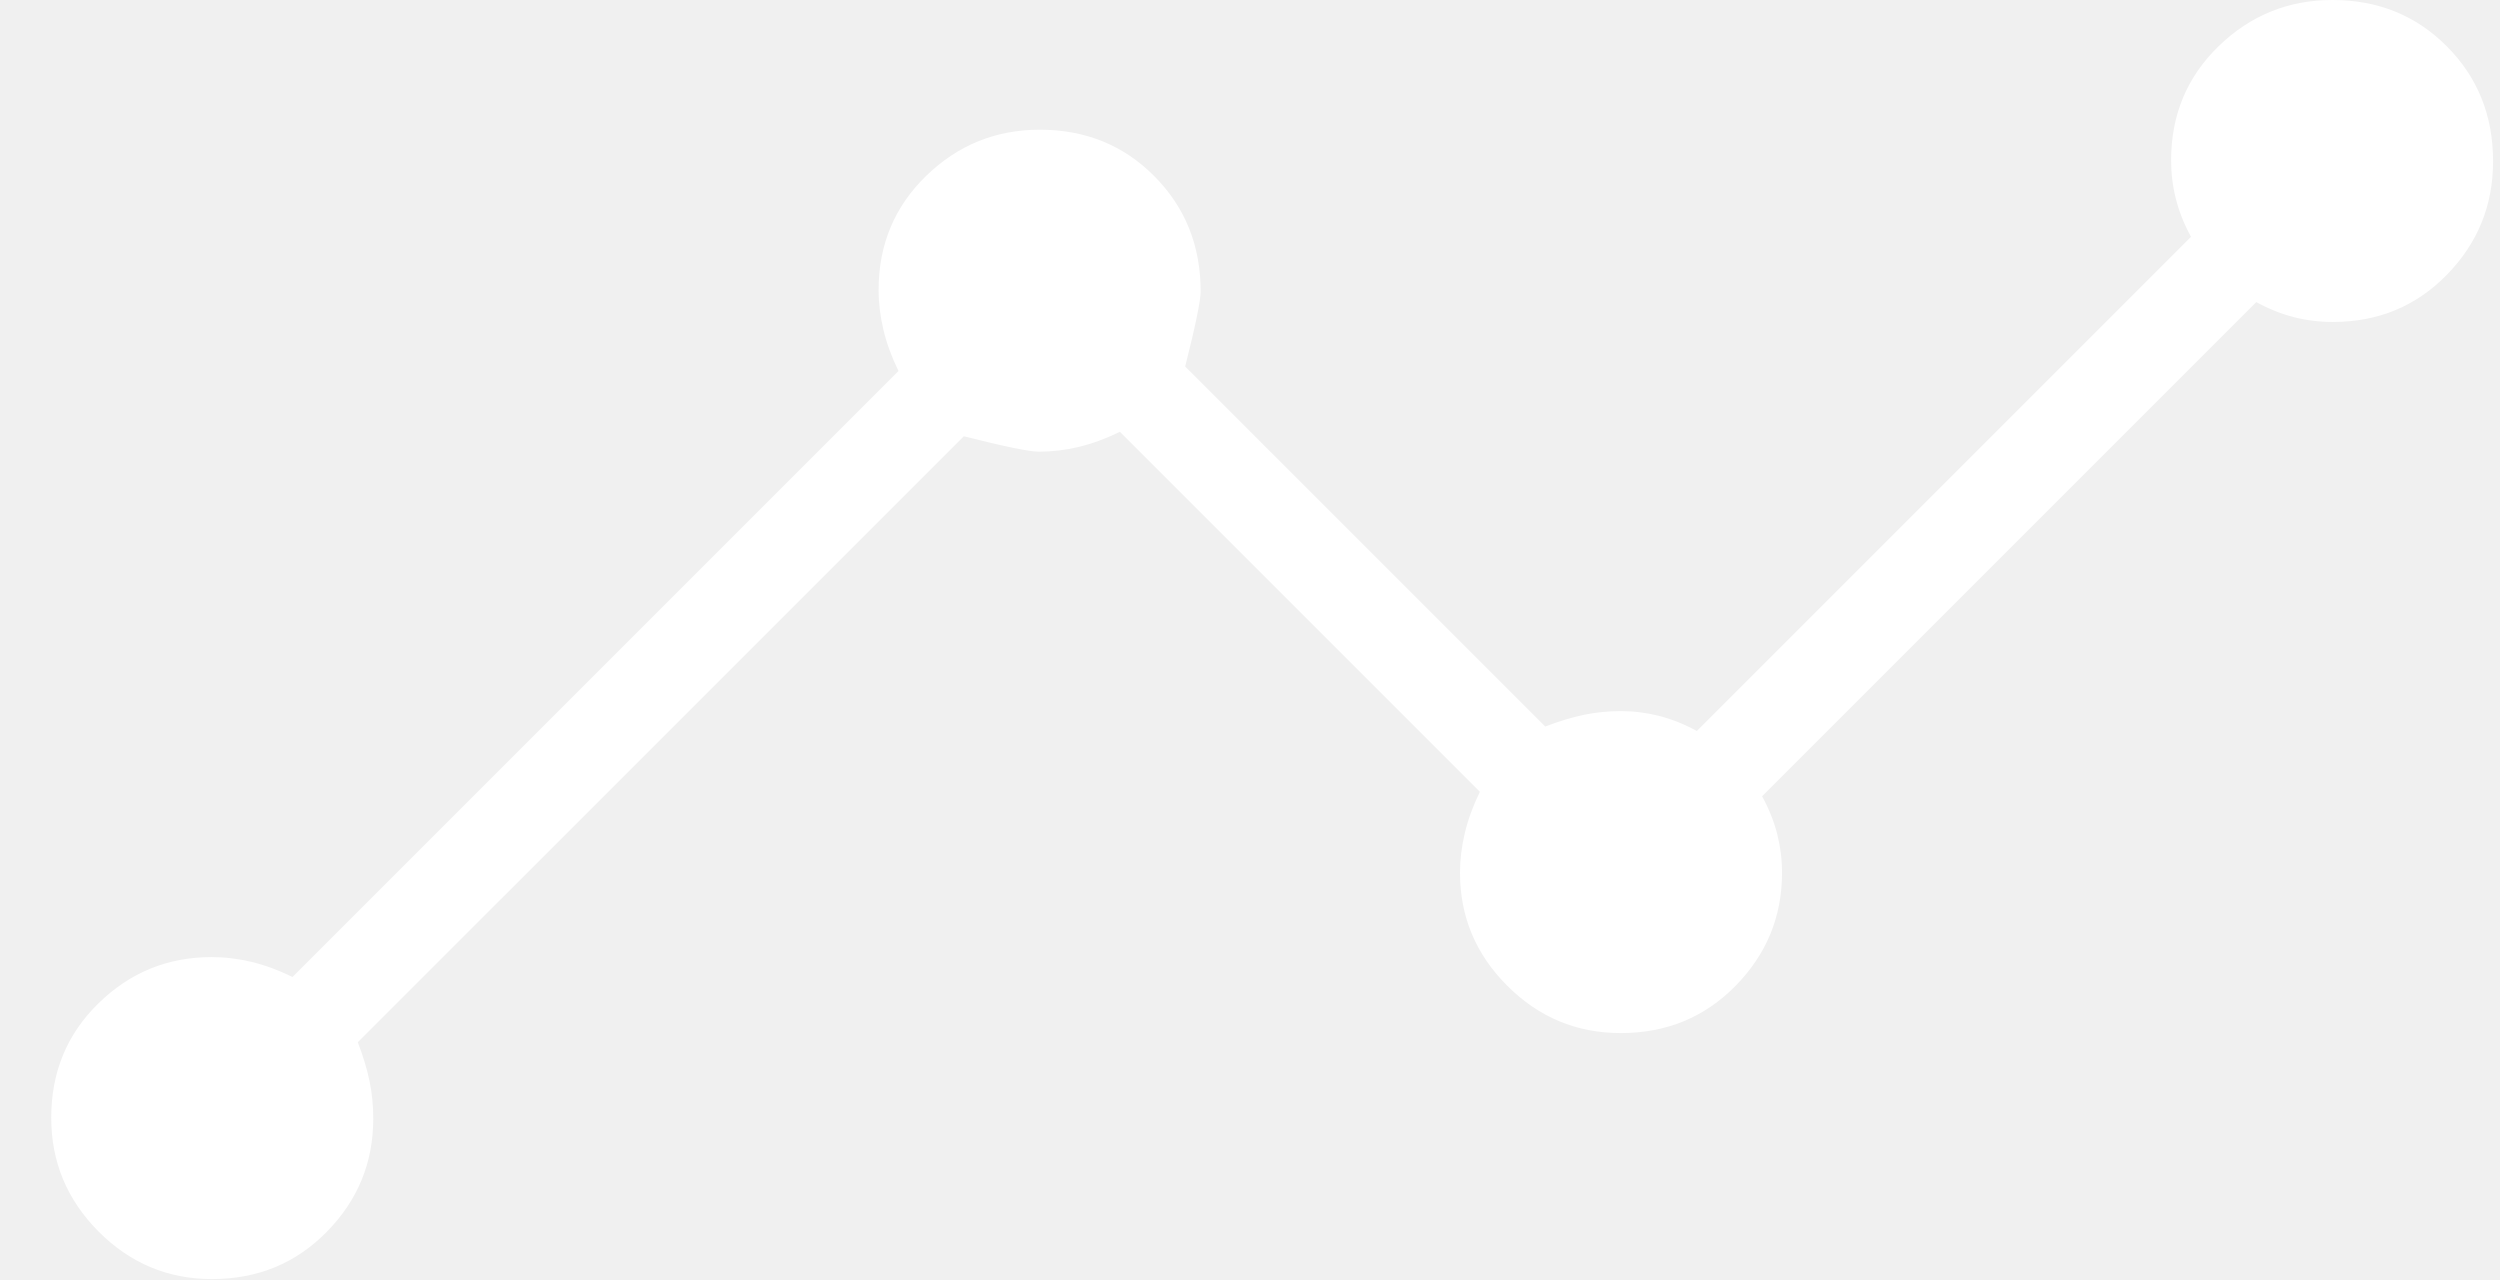
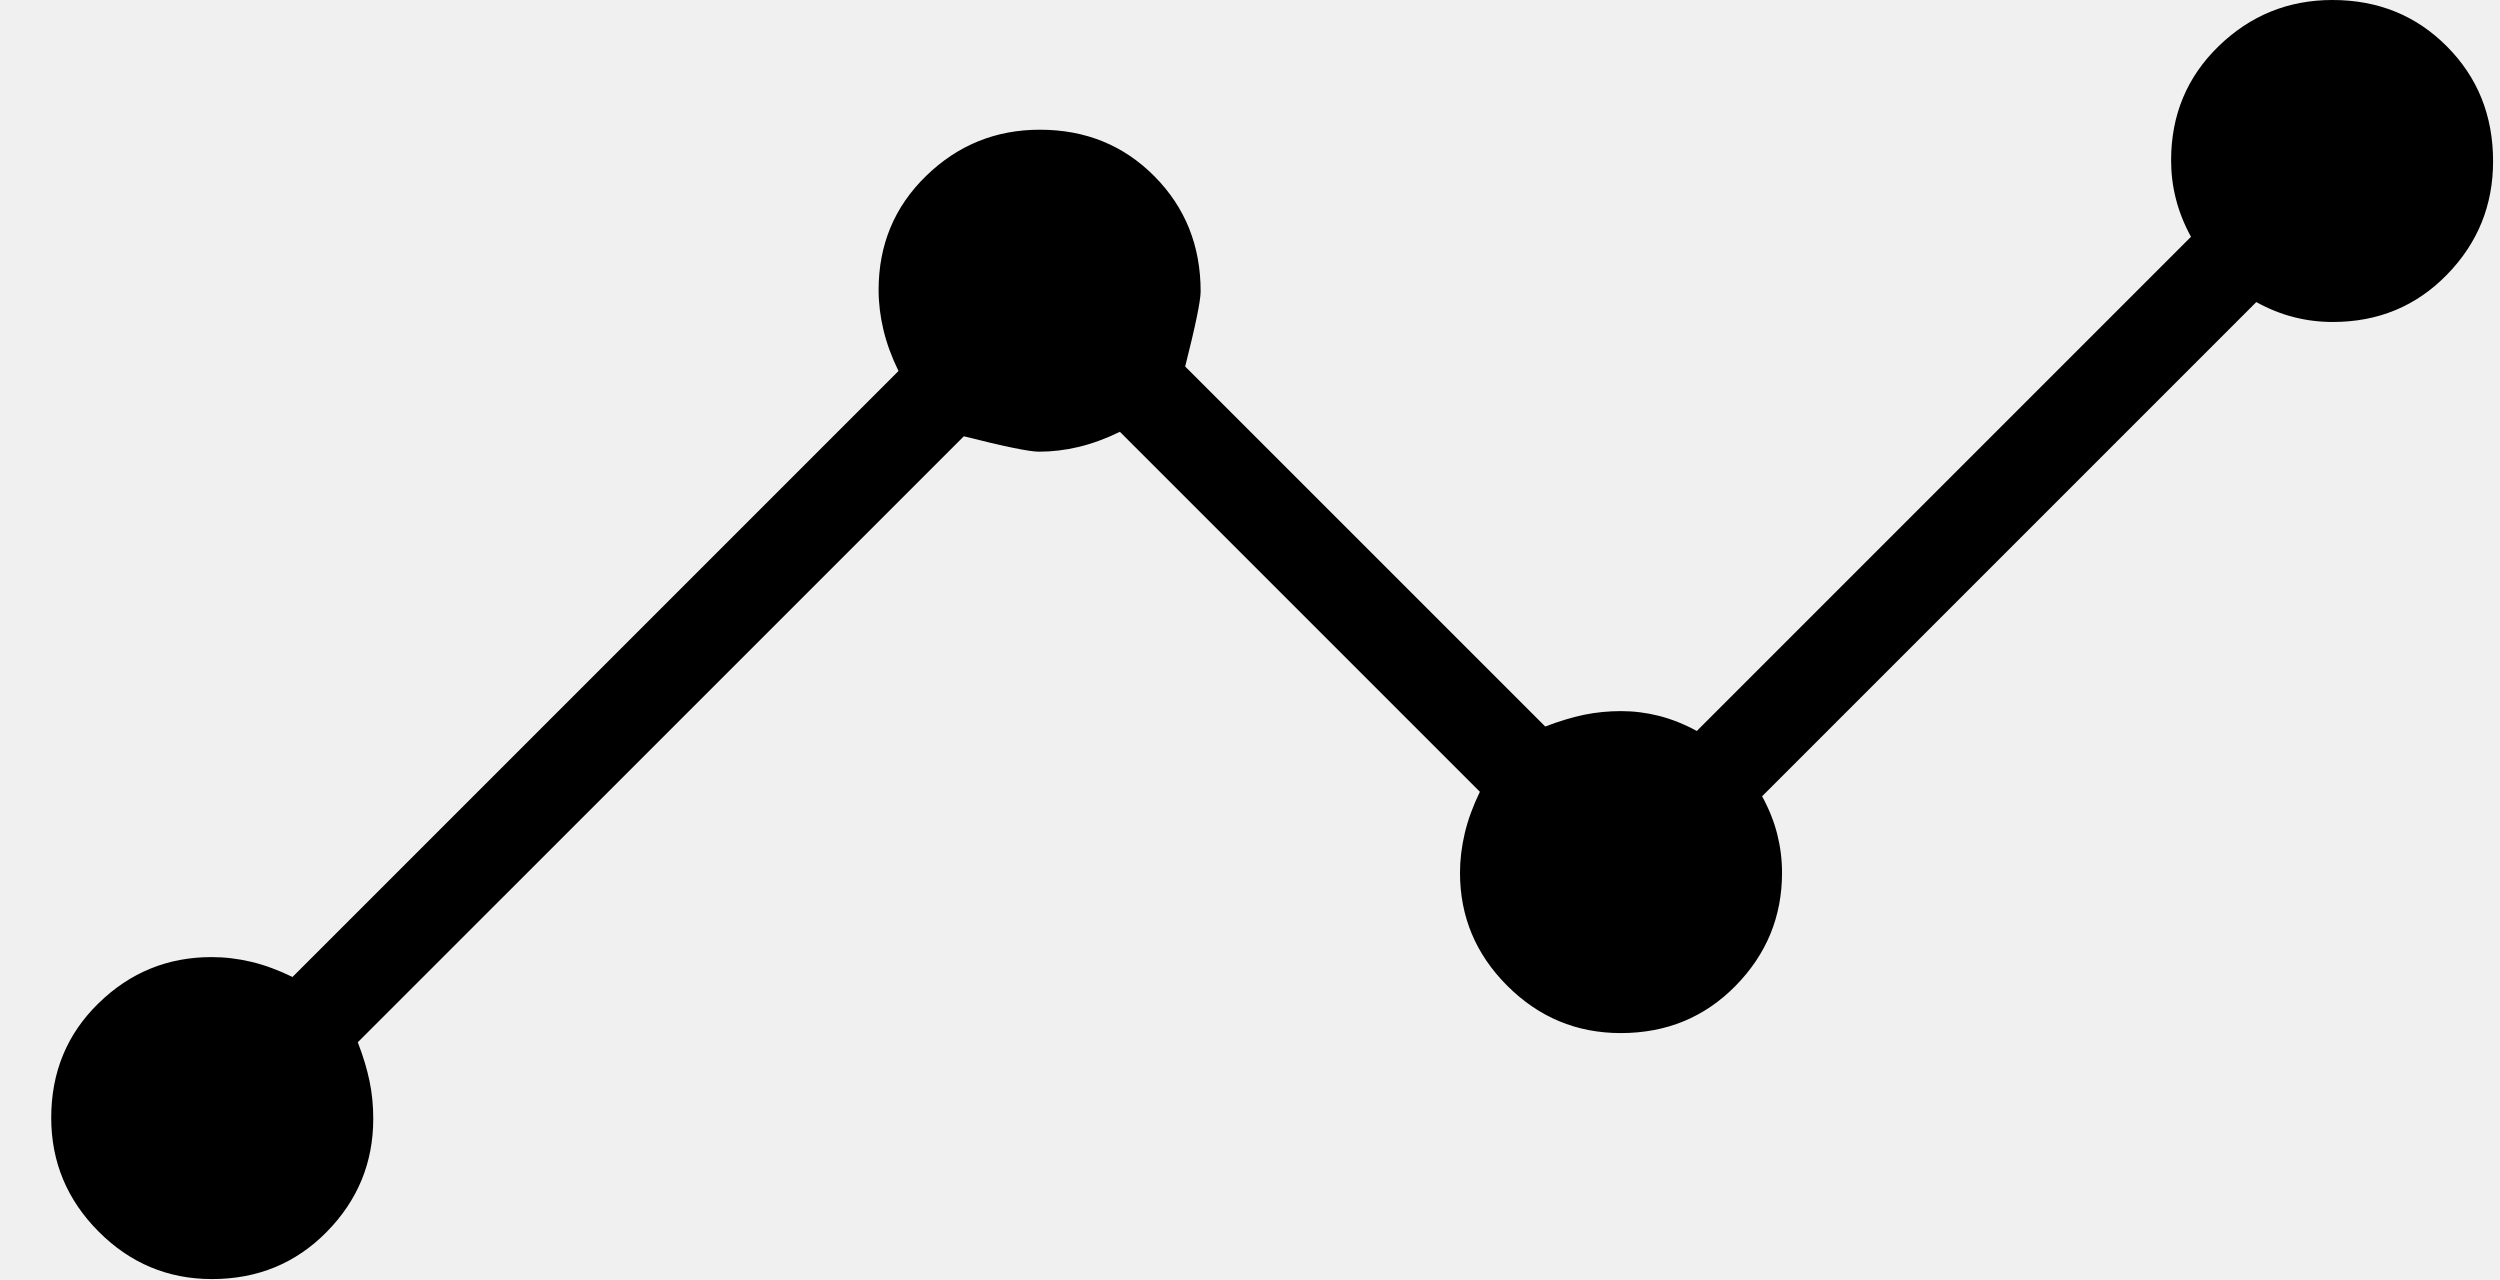
- <svg xmlns="http://www.w3.org/2000/svg" width="43" height="22" viewBox="0 0 43 22" fill="white">
+ <svg xmlns="http://www.w3.org/2000/svg" width="43" height="22" viewBox="0 0 43 22">
  <path d="M3.646 22C2.888 22 2.237 21.727 1.695 21.182C1.153 20.637 0.881 19.985 0.881 19.226C0.881 18.442 1.152 17.785 1.695 17.256C2.237 16.726 2.885 16.462 3.639 16.462C3.865 16.462 4.093 16.489 4.324 16.544C4.554 16.599 4.79 16.686 5.031 16.804L15.454 6.381C15.336 6.14 15.25 5.904 15.195 5.673C15.14 5.442 15.112 5.214 15.112 4.988C15.112 4.209 15.385 3.554 15.93 3.025C16.475 2.495 17.127 2.231 17.886 2.231C18.67 2.231 19.327 2.498 19.856 3.032C20.386 3.566 20.651 4.226 20.651 5.012C20.651 5.173 20.562 5.604 20.385 6.304L26.578 12.496C26.819 12.404 27.042 12.337 27.247 12.294C27.452 12.252 27.663 12.231 27.881 12.231C28.099 12.231 28.317 12.258 28.535 12.313C28.753 12.369 28.97 12.455 29.185 12.573L37.685 4.073C37.567 3.858 37.481 3.641 37.426 3.423C37.37 3.205 37.343 2.983 37.343 2.758C37.343 1.978 37.616 1.323 38.161 0.794C38.706 0.265 39.358 0 40.117 0C40.901 0 41.558 0.266 42.087 0.799C42.617 1.331 42.881 1.989 42.881 2.774C42.881 3.532 42.617 4.183 42.087 4.725C41.558 5.267 40.904 5.538 40.124 5.538C39.898 5.538 39.676 5.511 39.458 5.456C39.24 5.401 39.024 5.314 38.808 5.196L30.308 13.696C30.426 13.912 30.513 14.128 30.568 14.346C30.623 14.564 30.651 14.786 30.651 15.012C30.651 15.766 30.384 16.414 29.852 16.956C29.32 17.498 28.661 17.769 27.877 17.769C27.118 17.769 26.468 17.498 25.926 16.956C25.383 16.414 25.112 15.766 25.112 15.012C25.112 14.786 25.14 14.558 25.195 14.327C25.25 14.096 25.337 13.86 25.454 13.619L19.262 7.427C19.021 7.545 18.785 7.631 18.554 7.687C18.324 7.742 18.095 7.769 17.869 7.769C17.708 7.769 17.277 7.681 16.578 7.504L6.154 17.927C6.247 18.168 6.314 18.391 6.356 18.596C6.399 18.801 6.42 19.017 6.42 19.242C6.42 19.997 6.154 20.645 5.621 21.187C5.089 21.729 4.43 22 3.646 22Z" />
</svg>
